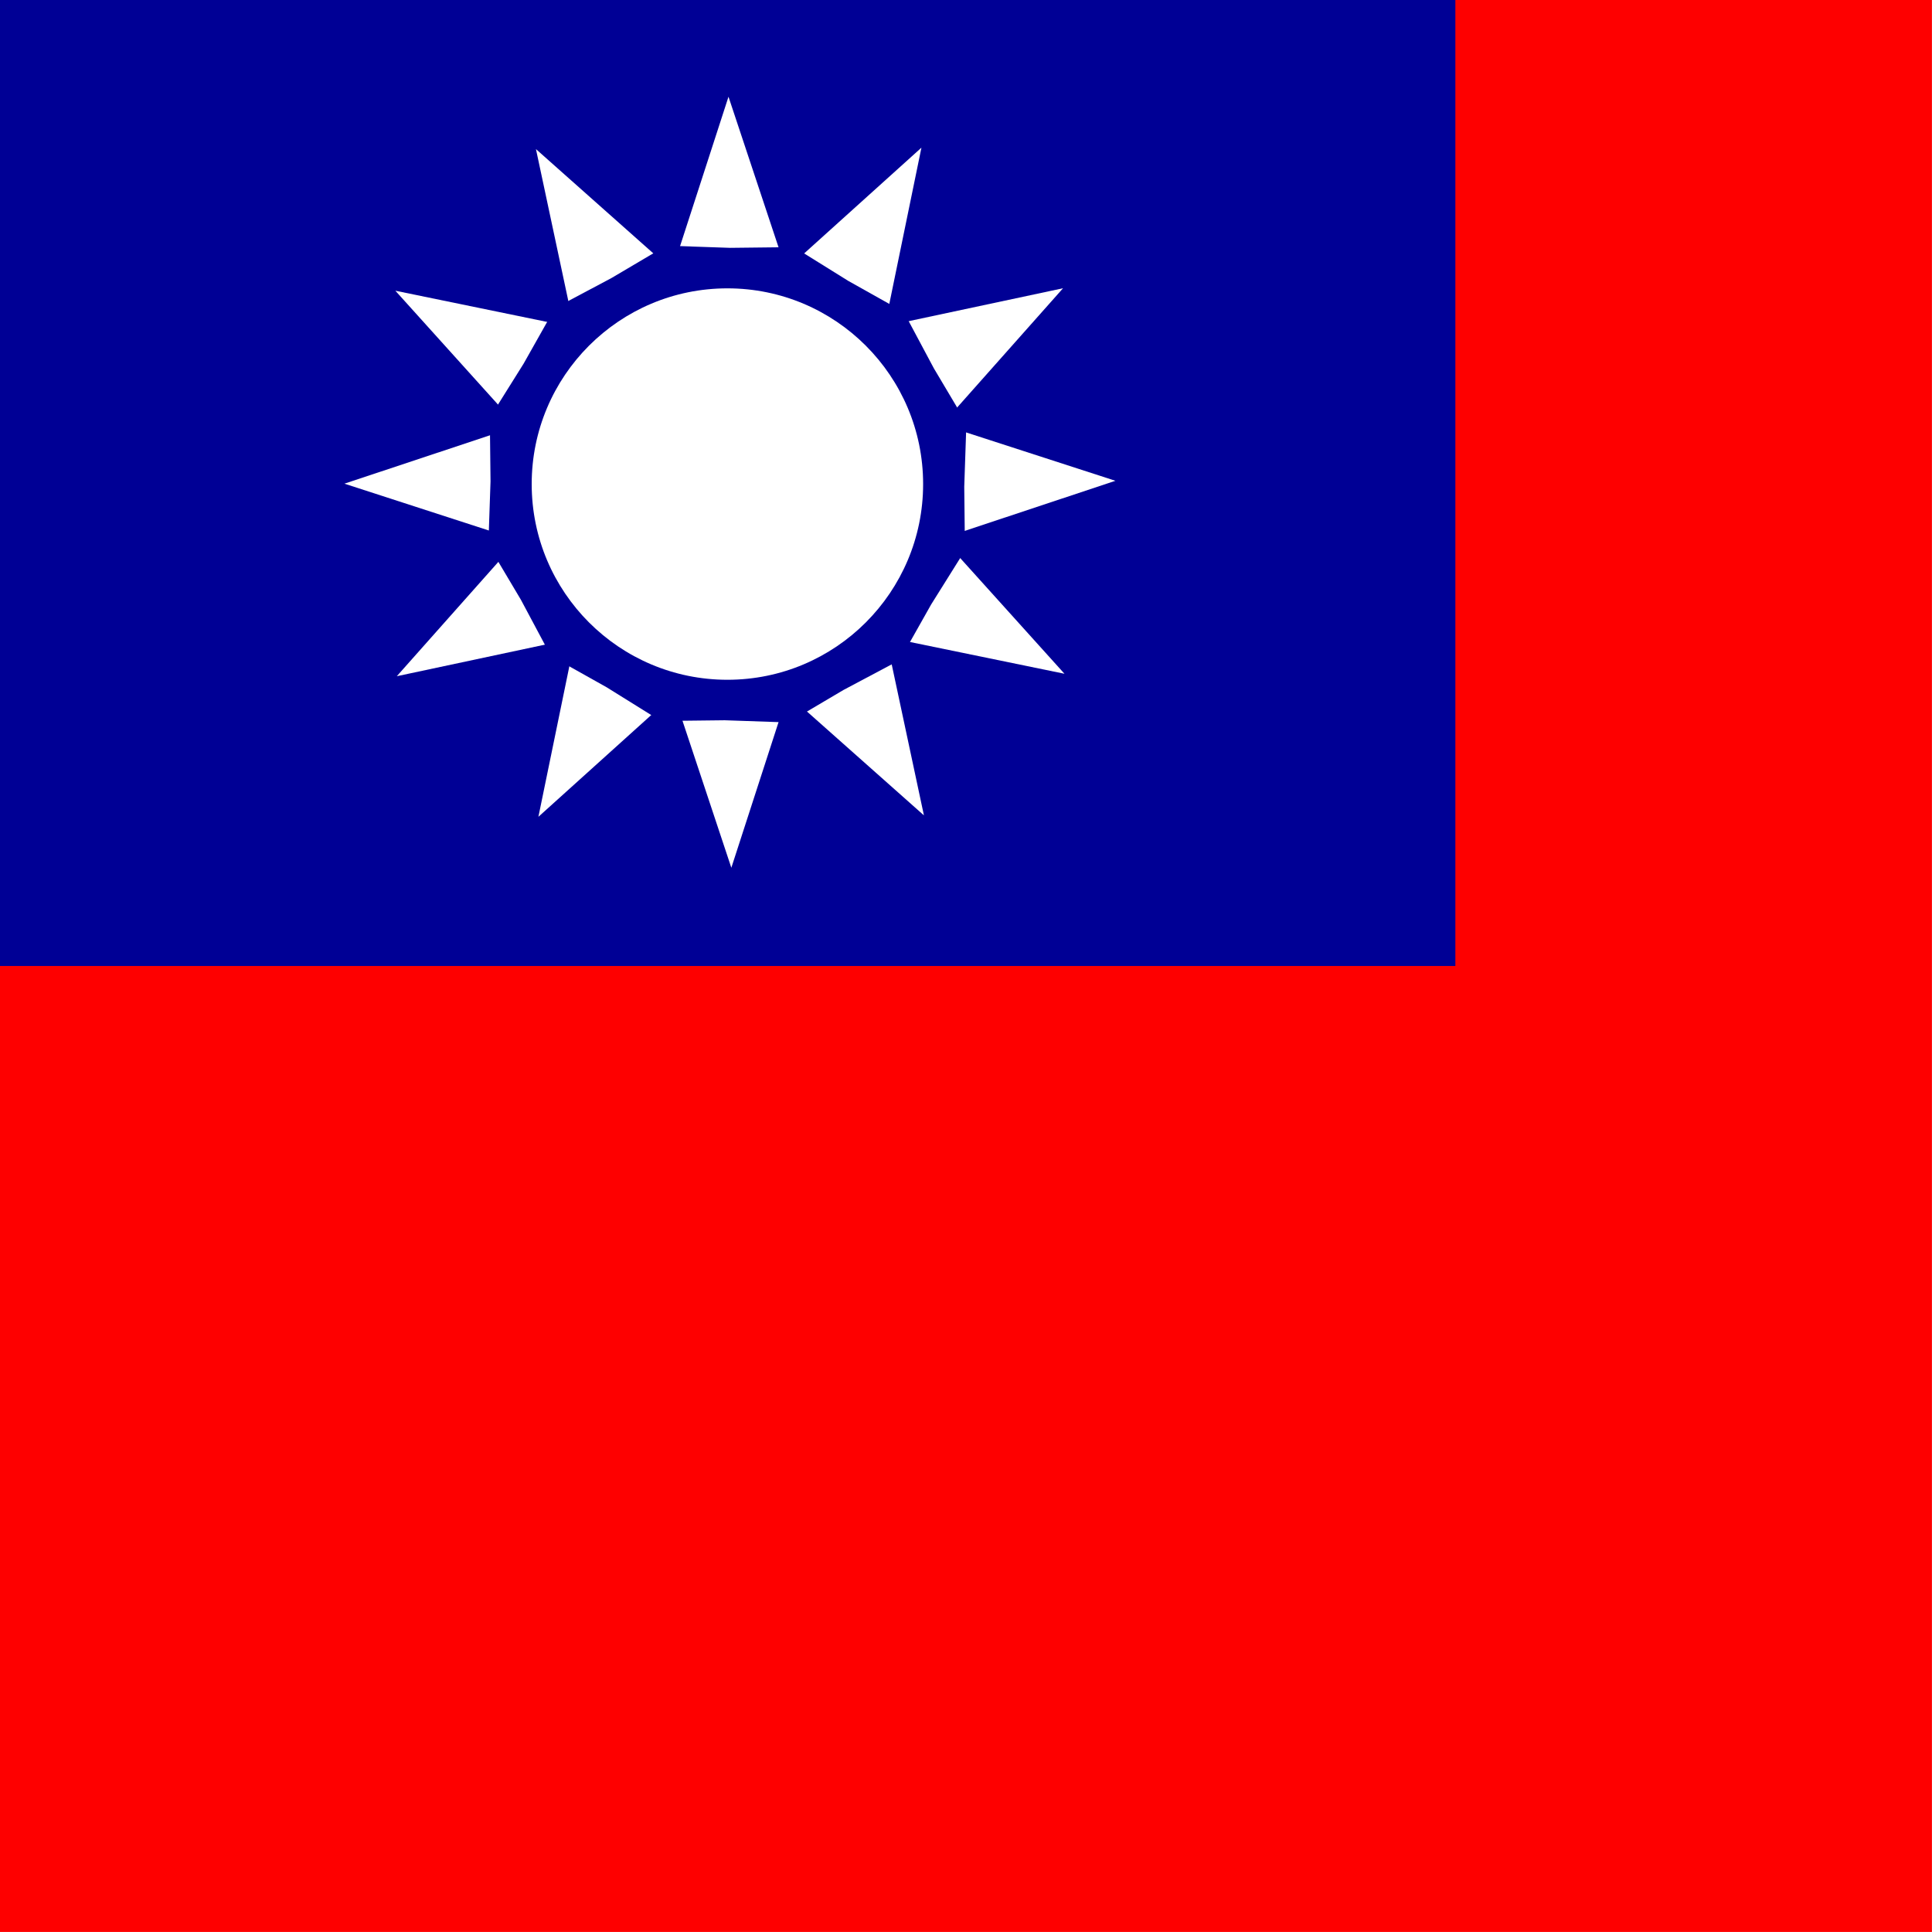
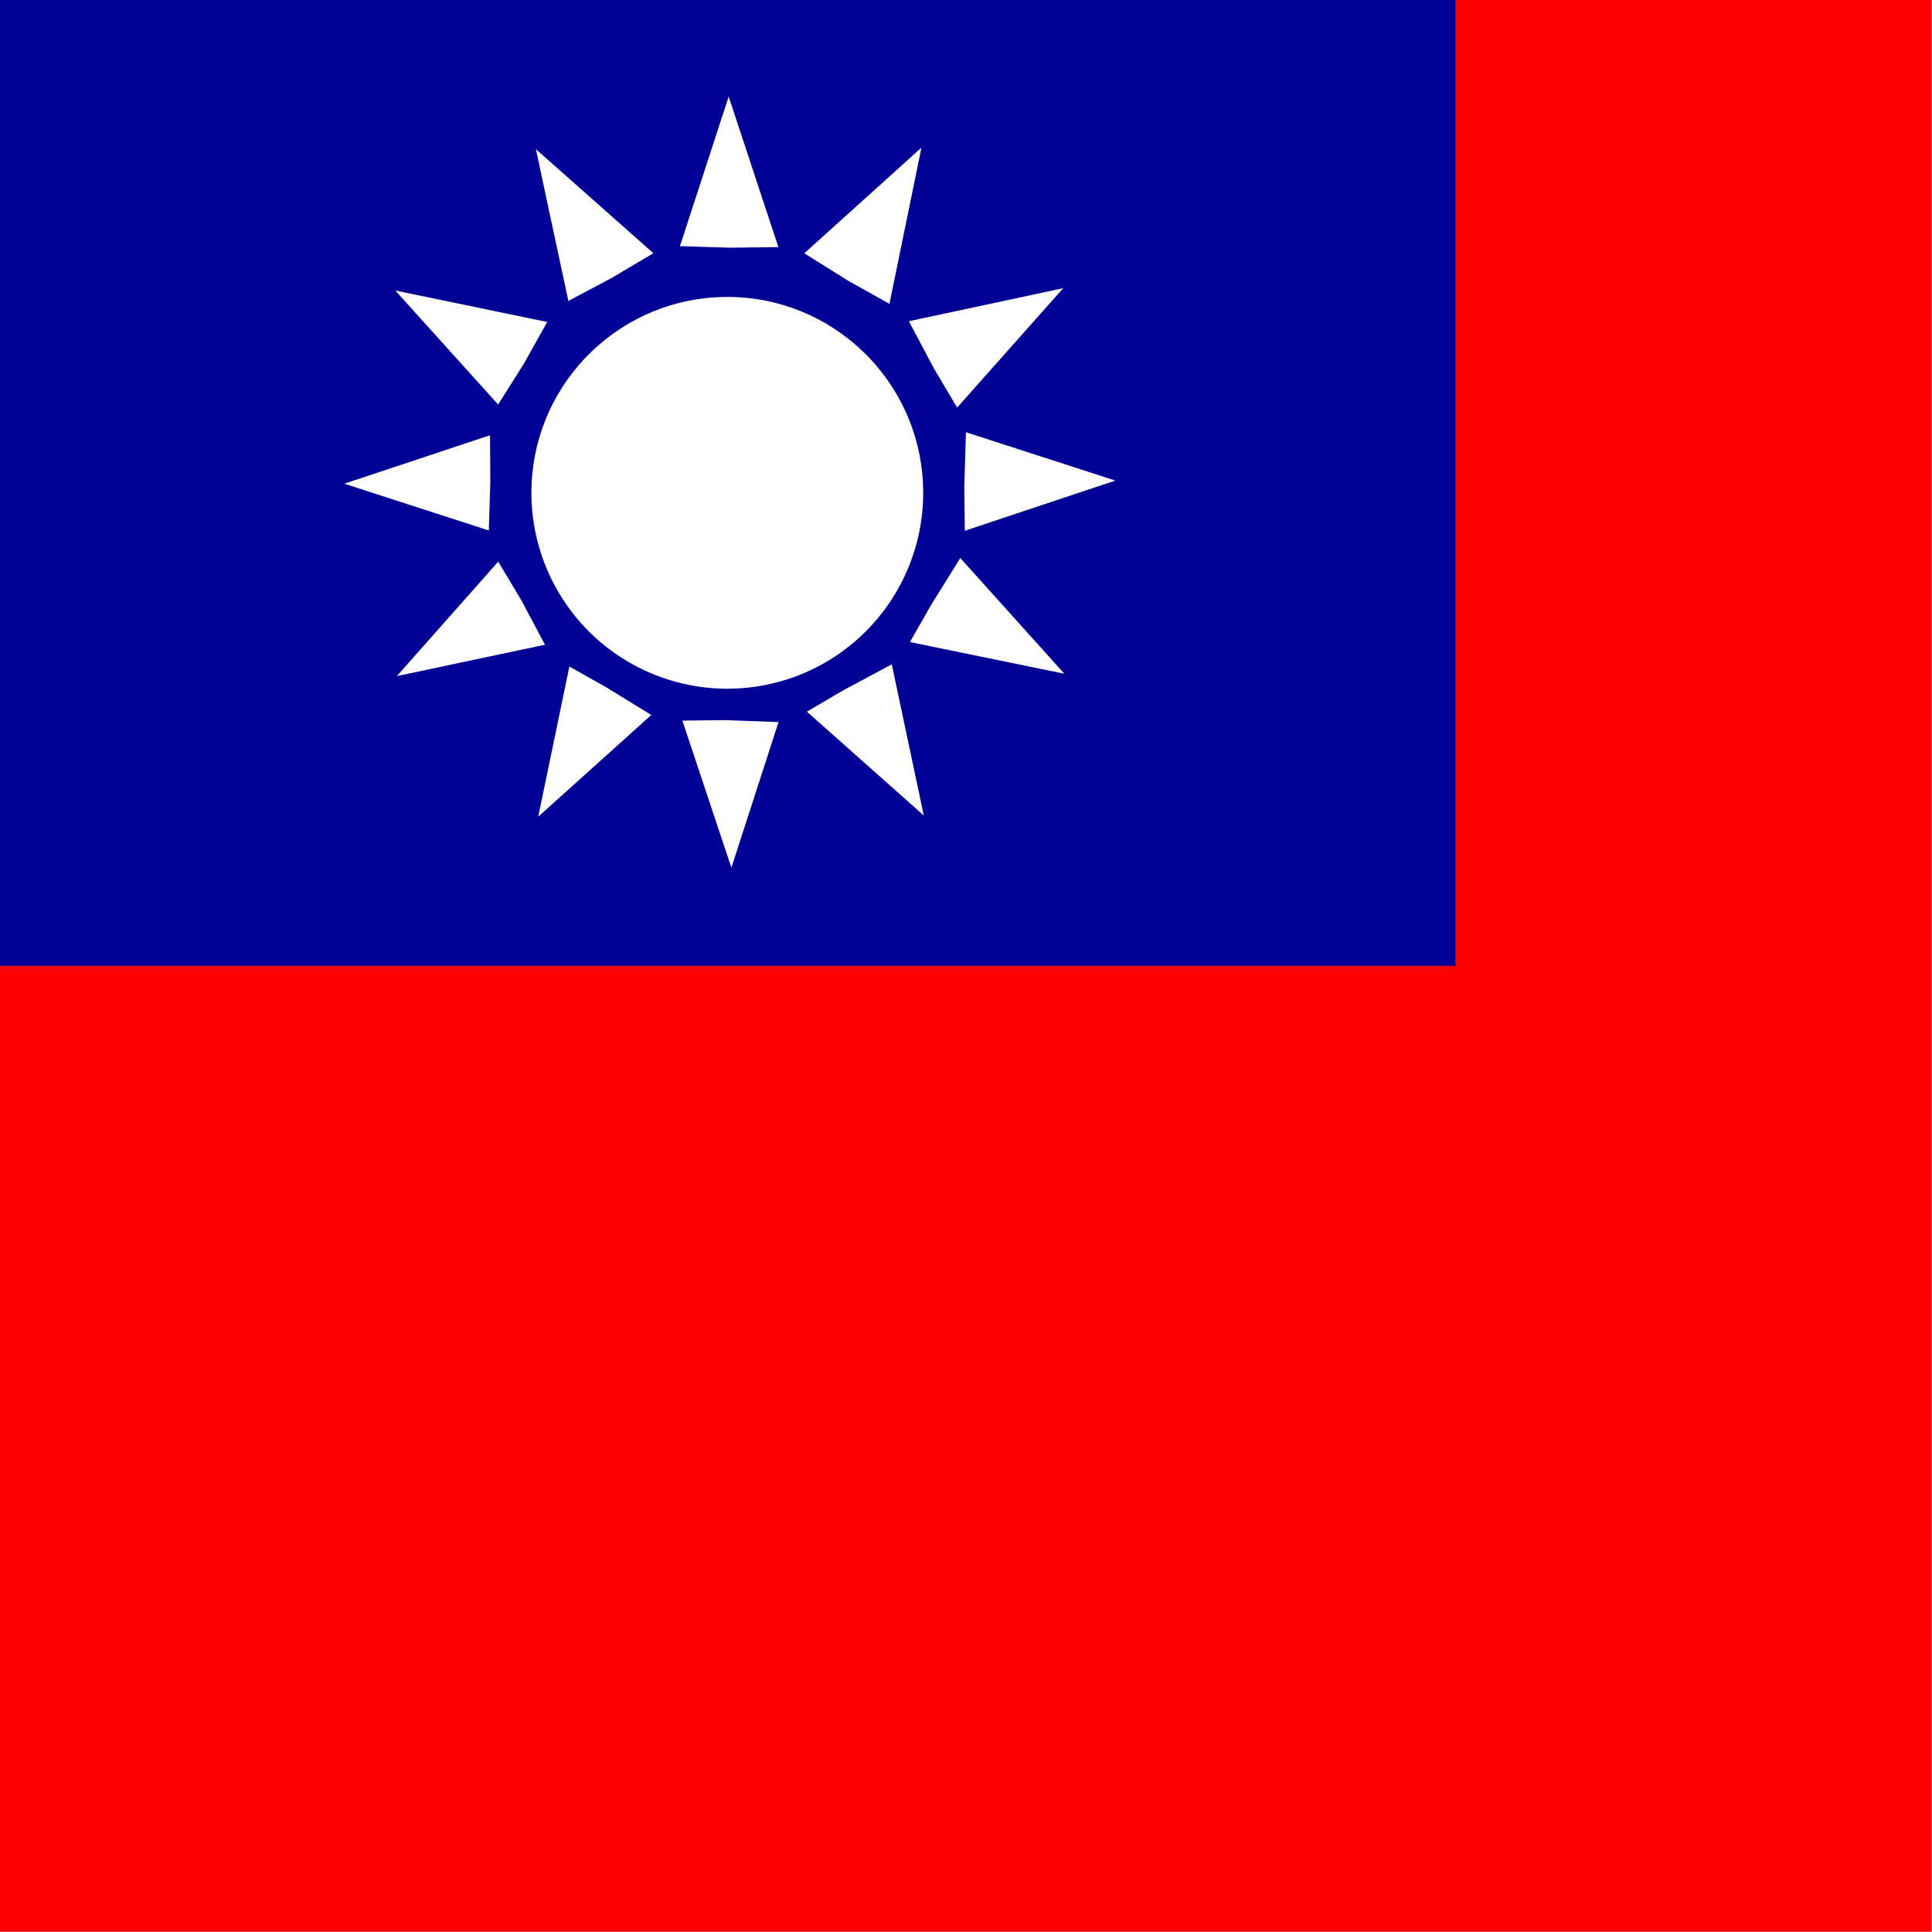
- <svg xmlns="http://www.w3.org/2000/svg" id="flag-icon-css-tw" width="512" height="512">
+ <svg xmlns="http://www.w3.org/2000/svg" id="flag-icon-css-tw" viewBox="0 0 512 512">
  <defs>
    <clipPath id="a">
-       <path fill-opacity=".67" d="M0 0h496.06v496.06H0z" />
+       <path fill-opacity=".7" d="M0 0h496v496H0z" />
    </clipPath>
  </defs>
  <g fill-rule="evenodd" stroke-width="1pt" clip-path="url(#a)" transform="scale(1.0321)">
-     <path fill="#fe0000" d="M0 0h744.09v496.06H0z" />
-     <path fill="#000095" d="M0 0h373.69v248.03H0z" />
-     <path fill="#fff" d="M273.324 173.001l-45.86-9.43 9.77 45.79-35.01-31.09-14.44 44.54-14.77-44.44-34.77 31.36 9.43-45.86-45.79 9.76 31.09-35-44.539-14.44 44.43-14.77-31.35-34.773 45.86 9.427-9.76-45.792 35 31.095 14.44-44.54 14.77 44.432 34.77-31.354-9.43 45.863 45.79-9.767-31.09 35.01 44.54 14.43-44.43 14.77z" />
-     <path fill="#000095" d="M231.045 169.48l-14.47 7.684-14.117 8.34-16.391-.564-16.392.191-13.914-8.663-14.298-8.017-7.706-14.442-8.362-14.069.556-16.347-.182-16.358 8.686-13.874 8.039-14.258 14.47-7.687 14.117-8.34 16.391.562 16.402-.186 13.914 8.66 14.288 8.018 7.706 14.438 8.362 14.069-.556 16.347.182 16.358-8.686 13.877z" />
-     <path fill="#fff" d="M237.028 124.291c0 27.754-22.499 50.253-50.253 50.253s-50.253-22.499-50.253-50.253 22.5-50.253 50.253-50.253 50.253 22.5 50.253 50.253z" />
+     <path fill="#fe0000" d="M0 0h744v496H0z" />
+     <path fill="#000095" d="M0 0h373.7v248H0z" />
+     <path fill="#fff" d="M273.3 173l-45.8-9.4 9.7 45.8-35-31.1-14.4 44.5-14.8-44.4-34.8 31.3 9.5-45.8-45.8 9.7 31-35-44.5-14.4 44.5-14.8-31.4-34.8 45.9 9.5-9.8-45.8 35 31 14.5-44.5 14.7 44.5 34.8-31.4-9.4 45.9L273 74l-31.1 35 44.5 14.4-44.4 14.8z" />
+     <path fill="#000095" d="M231 169.5l-14.4 7.7-14.1 8.3-16.4-.6-16.4.2-14-8.6-14.2-8-7.7-14.5-8.4-14 .5-16.4-.1-16.4 8.7-13.8 8-14.3 14.5-7.7 14-8.3 16.5.5 16.4-.2 13.9 8.7 14.3 8 7.7 14.5 8.3 14-.5 16.4.2 16.3-8.7 14z" />
+     <path fill="#fff" d="M237 124.3a50.3 50.3 0 11-100.5 0 50.3 50.3 0 01100.5 0z" />
  </g>
</svg>
